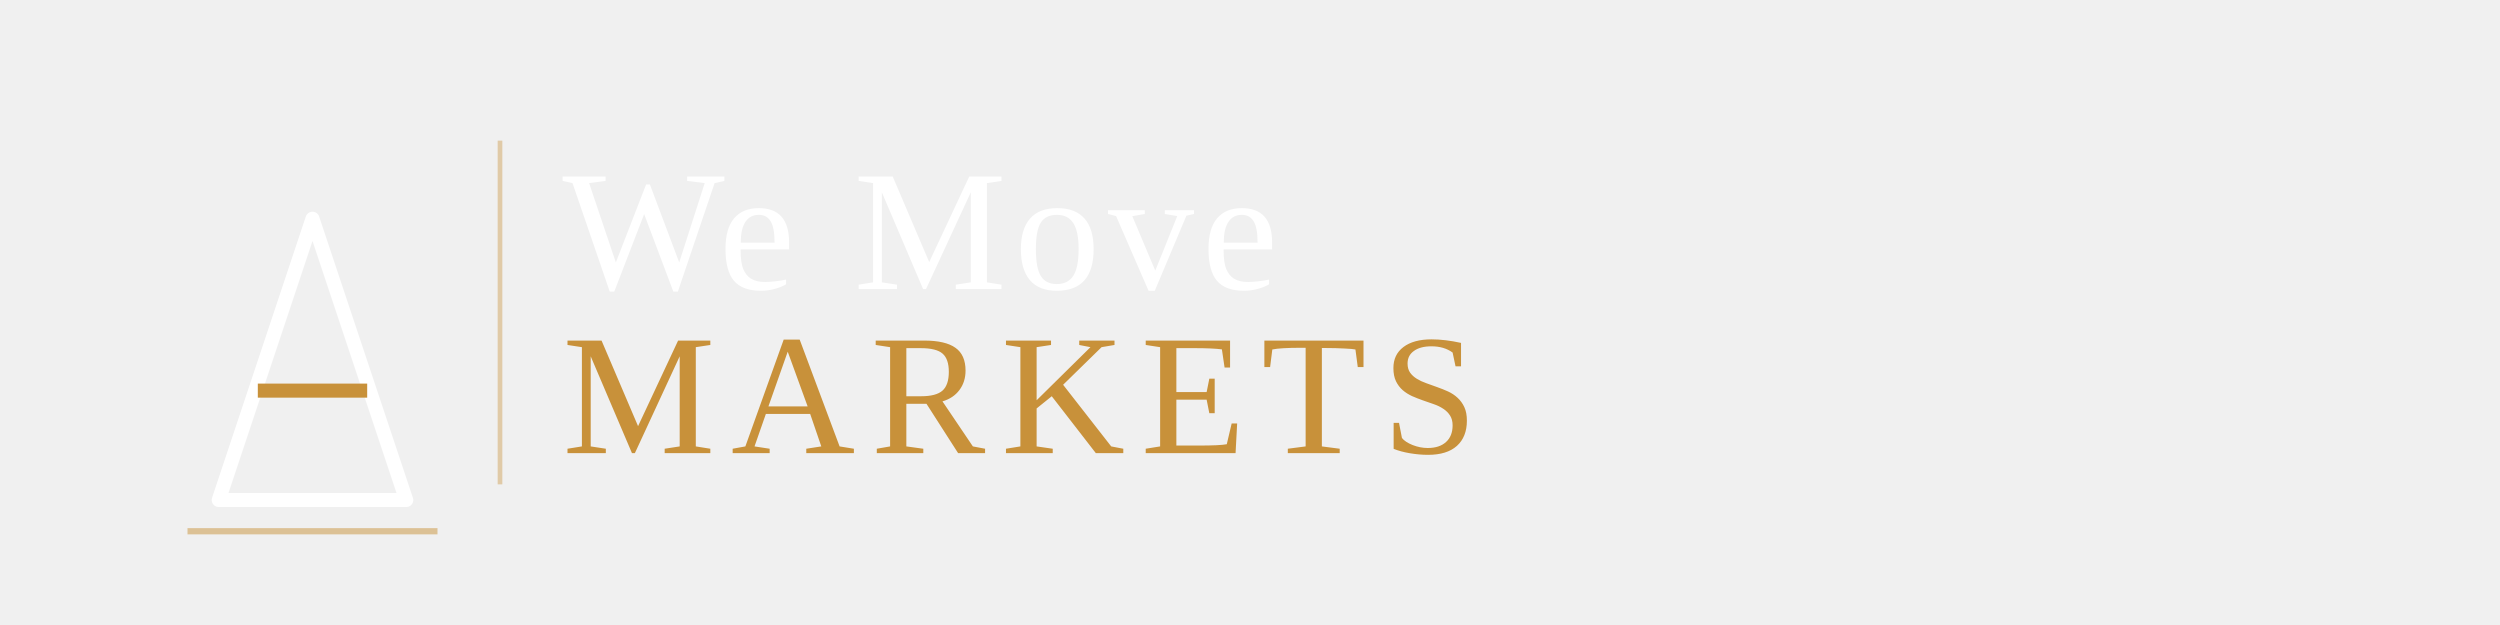
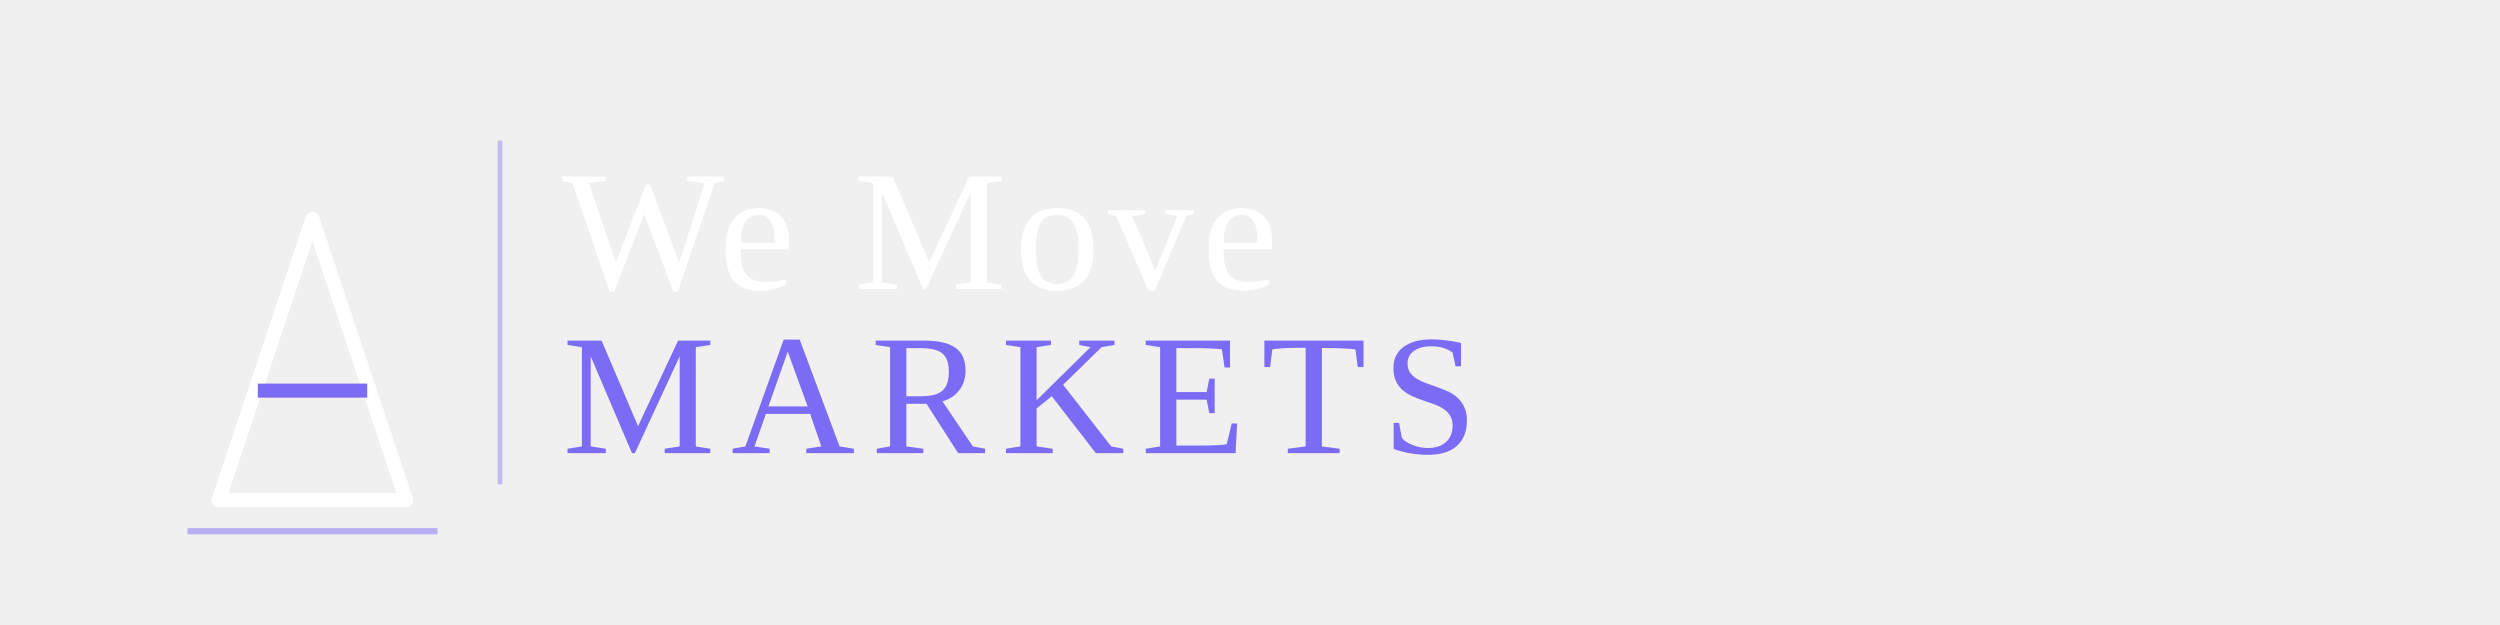
<svg xmlns="http://www.w3.org/2000/svg" viewBox="0 0 320 80" width="320" height="80">
  <g transform="translate(0, 8)">
    <polygon points="28,56 40,20 52,56" fill="none" stroke="#FFFFFF" stroke-width="1.8" stroke-linejoin="round" />
-     <line x1="33" y1="42" x2="47" y2="42" stroke="#C8913A" stroke-width="1.8" />
-     <line x1="24" y1="60" x2="56" y2="60" stroke="#C8913A" stroke-width="0.8" opacity="0.5" />
+     <line x1="33" y1="42" x2="47" y2="42" stroke="#7C6CF5" stroke-width="1.8" />
+     <line x1="24" y1="60" x2="56" y2="60" stroke="#7C6CF5" stroke-width="0.8" opacity="0.5" />
  </g>
  <text x="72" y="37" font-family="Georgia, 'Times New Roman', serif" font-size="22" font-weight="300" letter-spacing="1" fill="#FFFFFF">We Move</text>
-   <text x="72" y="58" font-family="Georgia, 'Times New Roman', serif" font-size="22" font-weight="400" letter-spacing="2" fill="#C8913A">MARKETS</text>
-   <line x1="64" y1="18" x2="64" y2="62" stroke="#C8913A" stroke-width="0.6" opacity="0.4" />
+   <text x="72" y="58" font-family="Georgia, 'Times New Roman', serif" font-size="22" font-weight="400" letter-spacing="2" fill="#7C6CF5">MARKETS</text>
+   <line x1="64" y1="18" x2="64" y2="62" stroke="#7C6CF5" stroke-width="0.6" opacity="0.4" />
</svg>
